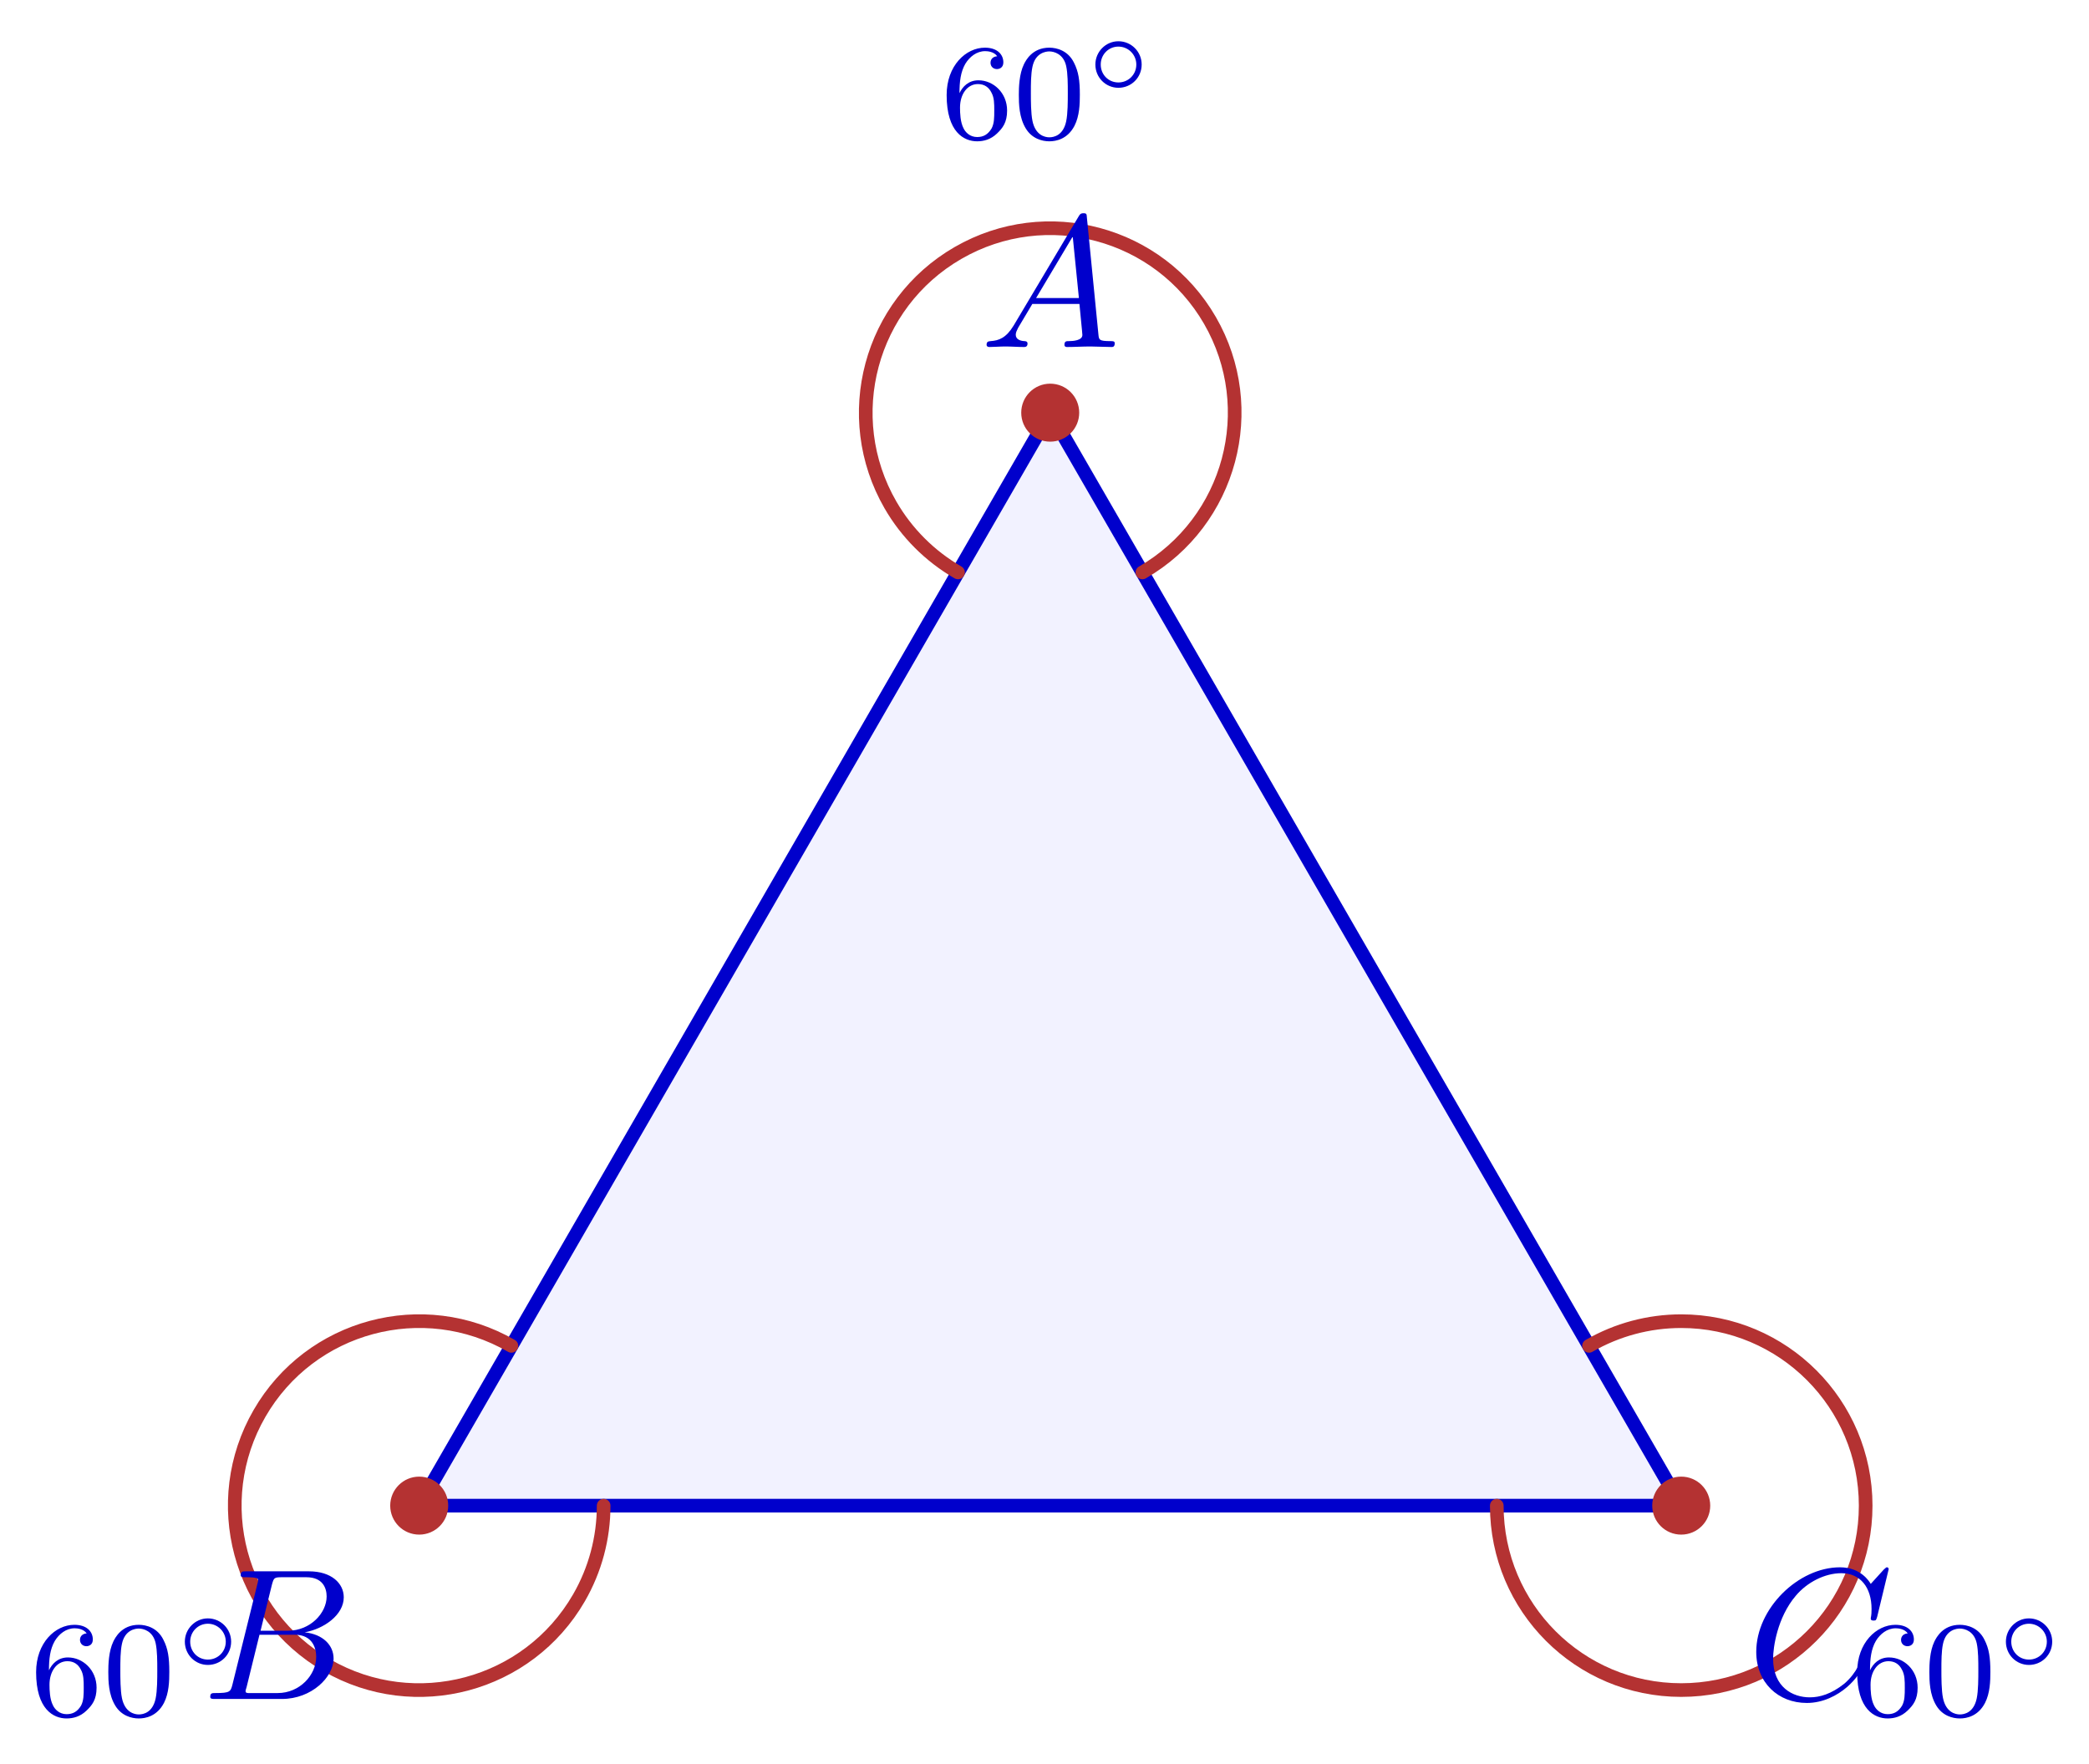
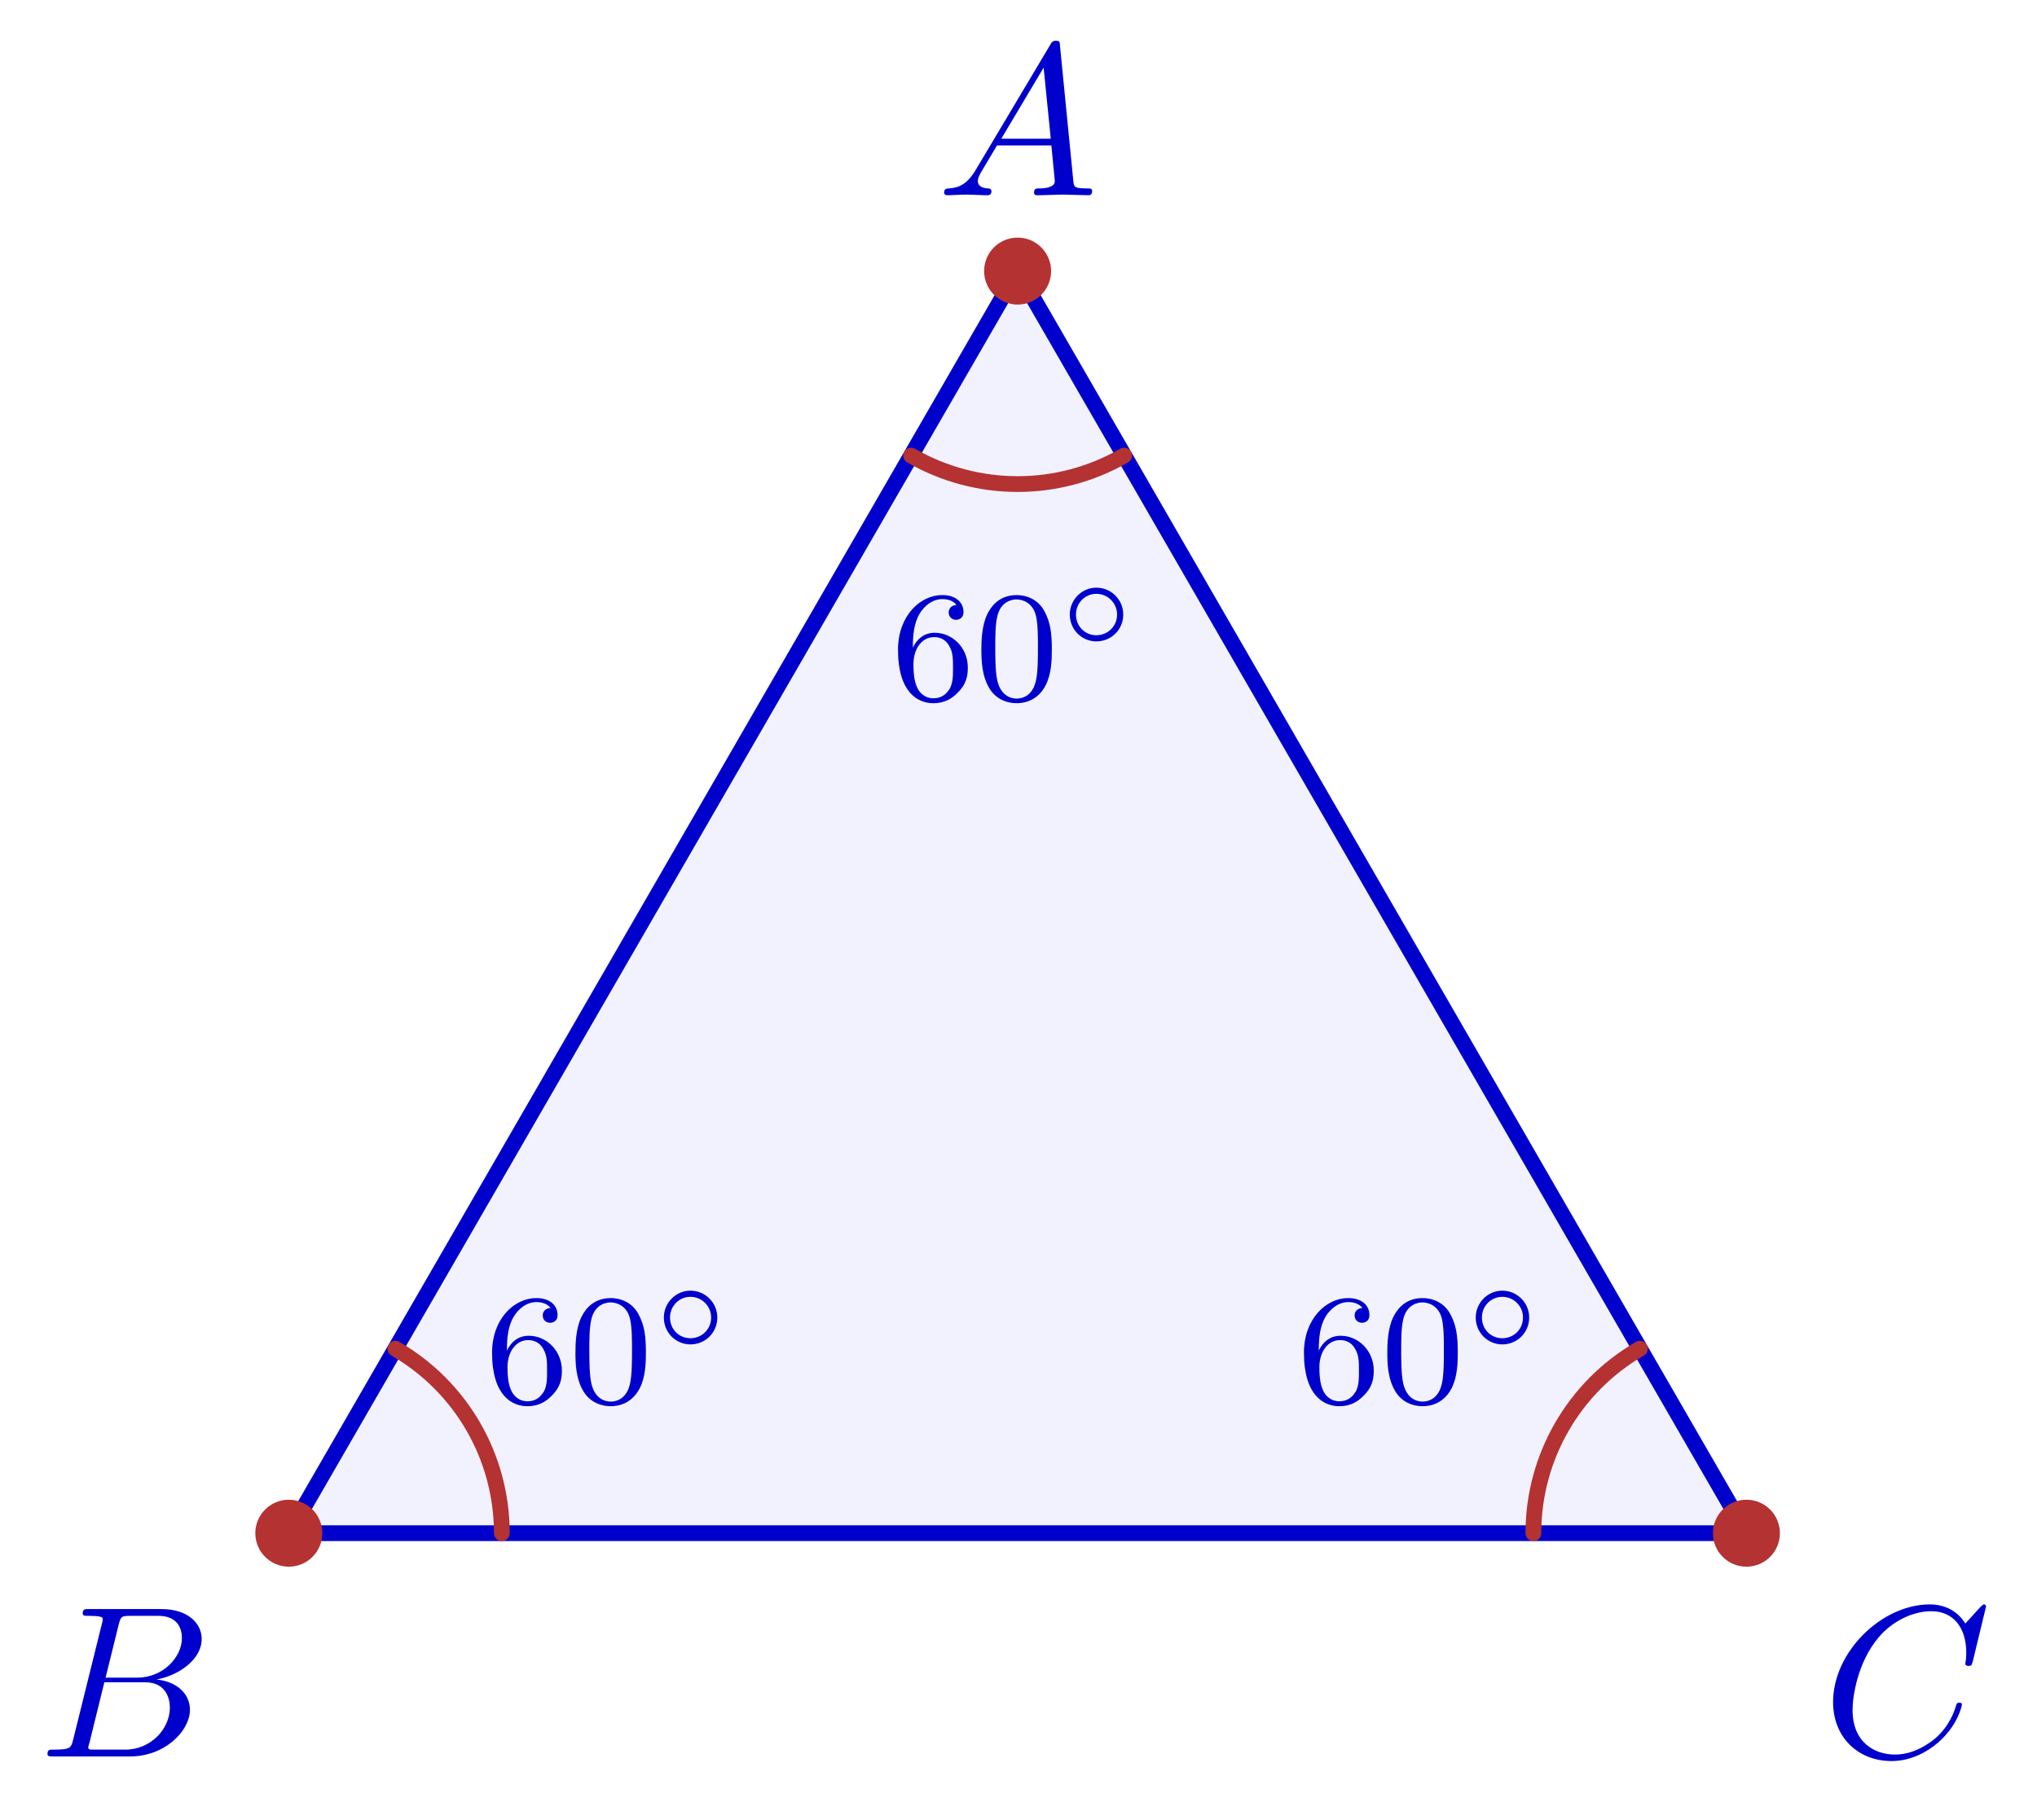
- <svg xmlns="http://www.w3.org/2000/svg" xmlns:xlink="http://www.w3.org/1999/xlink" width="122pt" height="103pt" viewBox="0 0 122 103">
+ <svg xmlns="http://www.w3.org/2000/svg" xmlns:xlink="http://www.w3.org/1999/xlink" width="103pt" height="92pt" viewBox="0 0 103 92">
  <defs>
    <g>
      <g id="glyph-0-0">
        <path d="M 1.094 -2.641 C 1.094 -3.297 1.156 -3.875 1.438 -4.359 C 1.688 -4.766 2.094 -5.094 2.594 -5.094 C 2.75 -5.094 3.109 -5.062 3.297 -4.797 C 2.938 -4.766 2.906 -4.5 2.906 -4.422 C 2.906 -4.172 3.094 -4.047 3.281 -4.047 C 3.422 -4.047 3.656 -4.125 3.656 -4.438 C 3.656 -4.906 3.297 -5.297 2.578 -5.297 C 1.469 -5.297 0.344 -4.25 0.344 -2.531 C 0.344 -0.359 1.359 0.172 2.125 0.172 C 2.516 0.172 2.922 0.062 3.281 -0.281 C 3.609 -0.594 3.875 -0.922 3.875 -1.625 C 3.875 -2.656 3.078 -3.391 2.203 -3.391 C 1.625 -3.391 1.281 -3.031 1.094 -2.641 Z M 2.125 -0.078 C 1.703 -0.078 1.438 -0.359 1.328 -0.594 C 1.141 -0.953 1.125 -1.484 1.125 -1.797 C 1.125 -2.578 1.547 -3.172 2.172 -3.172 C 2.562 -3.172 2.812 -2.969 2.953 -2.688 C 3.125 -2.391 3.125 -2.031 3.125 -1.625 C 3.125 -1.219 3.125 -0.875 2.969 -0.578 C 2.75 -0.219 2.484 -0.078 2.125 -0.078 Z M 2.125 -0.078 " />
      </g>
      <g id="glyph-0-1">
        <path d="M 3.891 -2.547 C 3.891 -3.391 3.812 -3.906 3.547 -4.422 C 3.203 -5.125 2.547 -5.297 2.109 -5.297 C 1.109 -5.297 0.734 -4.547 0.625 -4.328 C 0.344 -3.75 0.328 -2.953 0.328 -2.547 C 0.328 -2.016 0.344 -1.219 0.734 -0.578 C 1.094 0.016 1.688 0.172 2.109 0.172 C 2.5 0.172 3.172 0.047 3.578 -0.734 C 3.875 -1.312 3.891 -2.031 3.891 -2.547 Z M 2.109 -0.062 C 1.844 -0.062 1.297 -0.188 1.125 -1.016 C 1.031 -1.469 1.031 -2.219 1.031 -2.641 C 1.031 -3.188 1.031 -3.75 1.125 -4.188 C 1.297 -5 1.906 -5.078 2.109 -5.078 C 2.375 -5.078 2.938 -4.938 3.094 -4.219 C 3.188 -3.781 3.188 -3.172 3.188 -2.641 C 3.188 -2.172 3.188 -1.453 3.094 -1 C 2.922 -0.172 2.375 -0.062 2.109 -0.062 Z M 2.109 -0.062 " />
      </g>
      <g id="glyph-1-0">
        <path d="M 3.266 -1.5 C 3.266 -2.25 2.656 -2.859 1.906 -2.859 C 1.172 -2.859 0.562 -2.25 0.562 -1.5 C 0.562 -0.734 1.172 -0.141 1.906 -0.141 C 2.656 -0.141 3.266 -0.734 3.266 -1.5 Z M 1.906 -0.453 C 1.328 -0.453 0.875 -0.906 0.875 -1.5 C 0.875 -2.078 1.328 -2.547 1.906 -2.547 C 2.484 -2.547 2.953 -2.078 2.953 -1.5 C 2.953 -0.906 2.484 -0.453 1.906 -0.453 Z M 1.906 -0.453 " />
      </g>
      <g id="glyph-2-0">
        <path d="M 1.953 -1.25 C 1.516 -0.531 1.094 -0.375 0.609 -0.344 C 0.484 -0.328 0.375 -0.328 0.375 -0.125 C 0.375 -0.047 0.438 0 0.531 0 C 0.812 0 1.156 -0.031 1.469 -0.031 C 1.828 -0.031 2.203 0 2.547 0 C 2.625 0 2.766 0 2.766 -0.203 C 2.766 -0.328 2.656 -0.344 2.578 -0.344 C 2.328 -0.359 2.078 -0.453 2.078 -0.719 C 2.078 -0.844 2.141 -0.969 2.219 -1.125 L 3.047 -2.516 L 5.797 -2.516 C 5.812 -2.297 5.969 -0.812 5.969 -0.703 C 5.969 -0.375 5.406 -0.344 5.188 -0.344 C 5.031 -0.344 4.922 -0.344 4.922 -0.125 C 4.922 0 5.047 0 5.078 0 C 5.516 0 5.984 -0.031 6.438 -0.031 C 6.703 -0.031 7.391 0 7.672 0 C 7.734 0 7.859 0 7.859 -0.219 C 7.859 -0.344 7.75 -0.344 7.609 -0.344 C 6.938 -0.344 6.938 -0.422 6.906 -0.734 L 6.234 -7.547 C 6.219 -7.766 6.219 -7.812 6.031 -7.812 C 5.859 -7.812 5.812 -7.734 5.75 -7.625 Z M 3.266 -2.859 L 5.406 -6.453 L 5.766 -2.859 Z M 3.266 -2.859 " />
      </g>
      <g id="glyph-2-1">
        <path d="M 1.75 -0.844 C 1.641 -0.422 1.609 -0.344 0.75 -0.344 C 0.562 -0.344 0.453 -0.344 0.453 -0.125 C 0.453 0 0.562 0 0.75 0 L 4.641 0 C 6.375 0 7.656 -1.281 7.656 -2.359 C 7.656 -3.141 7.031 -3.781 5.969 -3.891 C 7.094 -4.094 8.25 -4.906 8.25 -5.938 C 8.25 -6.75 7.531 -7.453 6.219 -7.453 L 2.547 -7.453 C 2.344 -7.453 2.234 -7.453 2.234 -7.234 C 2.234 -7.109 2.328 -7.109 2.547 -7.109 C 2.562 -7.109 2.766 -7.109 2.953 -7.094 C 3.156 -7.062 3.25 -7.062 3.25 -6.922 C 3.25 -6.875 3.234 -6.844 3.203 -6.703 Z M 3.391 -3.984 L 4.062 -6.703 C 4.172 -7.078 4.188 -7.109 4.656 -7.109 L 6.062 -7.109 C 7.031 -7.109 7.25 -6.469 7.25 -5.984 C 7.25 -5.031 6.312 -3.984 4.984 -3.984 Z M 2.906 -0.344 C 2.75 -0.344 2.719 -0.344 2.656 -0.344 C 2.547 -0.359 2.516 -0.375 2.516 -0.453 C 2.516 -0.484 2.516 -0.516 2.578 -0.703 L 3.328 -3.75 L 5.391 -3.75 C 6.438 -3.75 6.641 -2.938 6.641 -2.469 C 6.641 -1.391 5.672 -0.344 4.391 -0.344 Z M 2.906 -0.344 " />
      </g>
      <g id="glyph-2-2">
        <path d="M 8.281 -7.578 C 8.281 -7.609 8.266 -7.688 8.172 -7.688 C 8.141 -7.688 8.125 -7.672 8 -7.562 L 7.234 -6.719 C 7.141 -6.875 6.641 -7.688 5.438 -7.688 C 3 -7.688 0.547 -5.281 0.547 -2.75 C 0.547 -0.953 1.828 0.234 3.5 0.234 C 4.453 0.234 5.281 -0.203 5.859 -0.703 C 6.875 -1.594 7.062 -2.578 7.062 -2.625 C 7.062 -2.719 6.953 -2.719 6.922 -2.719 C 6.859 -2.719 6.812 -2.703 6.781 -2.625 C 6.688 -2.297 6.438 -1.531 5.688 -0.891 C 4.922 -0.281 4.25 -0.094 3.672 -0.094 C 2.688 -0.094 1.531 -0.672 1.531 -2.359 C 1.531 -2.984 1.766 -4.75 2.859 -6.031 C 3.516 -6.812 4.547 -7.344 5.516 -7.344 C 6.625 -7.344 7.281 -6.516 7.281 -5.25 C 7.281 -4.812 7.234 -4.797 7.234 -4.688 C 7.234 -4.578 7.359 -4.578 7.406 -4.578 C 7.547 -4.578 7.547 -4.609 7.609 -4.797 Z M 8.281 -7.578 " />
      </g>
    </g>
  </defs>
-   <path fill-rule="nonzero" fill="rgb(95%, 95%, 100%)" fill-opacity="1" stroke-width="0.797" stroke-linecap="round" stroke-linejoin="round" stroke="rgb(0%, 0%, 79.999%)" stroke-opacity="1" stroke-miterlimit="10" d="M 36.849 63.826 L 0.001 -0.002 L 73.701 -0.002 Z M 36.849 63.826 " transform="matrix(1, 0, 0, -1, 24.483, 87.928)" />
-   <path fill="none" stroke-width="0.797" stroke-linecap="round" stroke-linejoin="round" stroke="rgb(70.589%, 19.608%, 19.608%)" stroke-opacity="1" stroke-miterlimit="10" d="M 42.236 54.498 C 47.388 57.475 49.154 64.061 46.181 69.213 C 43.205 74.365 36.619 76.131 31.466 73.155 C 26.314 70.182 24.548 63.592 27.521 58.44 C 28.466 56.803 29.829 55.444 31.466 54.498 " transform="matrix(1, 0, 0, -1, 24.483, 87.928)" />
+   <path fill-rule="nonzero" fill="rgb(95%, 95%, 100%)" fill-opacity="1" stroke-width="0.797" stroke-linecap="round" stroke-linejoin="round" stroke="rgb(0%, 0%, 79.999%)" stroke-opacity="1" stroke-miterlimit="10" d="M 36.852 63.829 L 0 0.001 L 73.704 0.001 Z M 36.852 63.829 " transform="matrix(1, 0, 0, -1, 14.605, 77.536)" />
+   <path fill="none" stroke-width="0.797" stroke-linecap="round" stroke-linejoin="round" stroke="rgb(70.589%, 19.608%, 19.608%)" stroke-opacity="1" stroke-miterlimit="10" d="M 31.465 54.497 C 34.797 52.575 38.903 52.575 42.235 54.497 " transform="matrix(1, 0, 0, -1, 14.605, 77.536)" />
  <g fill="rgb(0%, 0%, 79.999%)" fill-opacity="1">
-     <use xlink:href="#glyph-0-0" x="54.941" y="8.081" />
-     <use xlink:href="#glyph-0-1" x="59.173" y="8.081" />
+     <use xlink:href="#glyph-0-0" x="45.063" y="35.391" />
+     <use xlink:href="#glyph-0-1" x="49.295" y="35.391" />
  </g>
  <g fill="rgb(0%, 0%, 79.999%)" fill-opacity="1">
-     <use xlink:href="#glyph-1-0" x="63.409" y="5.268" />
+     <use xlink:href="#glyph-1-0" x="53.531" y="32.578" />
  </g>
-   <path fill="none" stroke-width="0.797" stroke-linecap="round" stroke-linejoin="round" stroke="rgb(70.589%, 19.608%, 19.608%)" stroke-opacity="1" stroke-miterlimit="10" d="M 5.384 9.33 C 0.232 12.303 -6.354 10.537 -9.327 5.385 C -12.303 0.233 -10.538 -6.353 -5.385 -9.33 C -0.233 -12.302 6.353 -10.537 9.329 -5.385 C 10.275 -3.748 10.771 -1.892 10.771 -0.002 " transform="matrix(1, 0, 0, -1, 24.483, 87.928)" />
+   <path fill="none" stroke-width="0.797" stroke-linecap="round" stroke-linejoin="round" stroke="rgb(70.589%, 19.608%, 19.608%)" stroke-opacity="1" stroke-miterlimit="10" d="M 10.77 0.001 C 10.77 3.849 8.719 7.403 5.387 9.329 " transform="matrix(1, 0, 0, -1, 14.605, 77.536)" />
  <g fill="rgb(0%, 0%, 79.999%)" fill-opacity="1">
-     <use xlink:href="#glyph-0-0" x="1.765" y="100.185" />
-     <use xlink:href="#glyph-0-1" x="5.997" y="100.185" />
+     <use xlink:href="#glyph-0-0" x="24.537" y="70.943" />
+     <use xlink:href="#glyph-0-1" x="28.769" y="70.943" />
  </g>
  <g fill="rgb(0%, 0%, 79.999%)" fill-opacity="1">
-     <use xlink:href="#glyph-1-0" x="10.233" y="97.372" />
+     <use xlink:href="#glyph-1-0" x="33.005" y="68.13" />
  </g>
-   <path fill="none" stroke-width="0.797" stroke-linecap="round" stroke-linejoin="round" stroke="rgb(70.589%, 19.608%, 19.608%)" stroke-opacity="1" stroke-miterlimit="10" d="M 62.931 -0.002 C 62.931 -5.951 67.751 -10.771 73.701 -10.771 C 79.65 -10.771 84.474 -5.951 84.474 -0.002 C 84.474 5.948 79.65 10.772 73.701 10.772 C 71.81 10.772 69.954 10.276 68.318 9.33 " transform="matrix(1, 0, 0, -1, 24.483, 87.928)" />
+   <path fill="none" stroke-width="0.797" stroke-linecap="round" stroke-linejoin="round" stroke="rgb(70.589%, 19.608%, 19.608%)" stroke-opacity="1" stroke-miterlimit="10" d="M 68.317 9.329 C 64.985 7.403 62.93 3.849 62.93 0.001 " transform="matrix(1, 0, 0, -1, 14.605, 77.536)" />
  <g fill="rgb(0%, 0%, 79.999%)" fill-opacity="1">
-     <use xlink:href="#glyph-0-0" x="108.117" y="100.185" />
-     <use xlink:href="#glyph-0-1" x="112.349" y="100.185" />
+     <use xlink:href="#glyph-0-0" x="65.589" y="70.943" />
+     <use xlink:href="#glyph-0-1" x="69.821" y="70.943" />
  </g>
  <g fill="rgb(0%, 0%, 79.999%)" fill-opacity="1">
-     <use xlink:href="#glyph-1-0" x="116.585" y="97.372" />
+     <use xlink:href="#glyph-1-0" x="74.057" y="68.13" />
  </g>
-   <path fill-rule="nonzero" fill="rgb(70.599%, 19.6%, 19.6%)" fill-opacity="1" d="M 63.027 24.102 C 63.027 23.164 62.27 22.406 61.332 22.406 C 60.398 22.406 59.641 23.164 59.641 24.102 C 59.641 25.035 60.398 25.793 61.332 25.793 C 62.27 25.793 63.027 25.035 63.027 24.102 Z M 63.027 24.102 " />
+   <path fill-rule="nonzero" fill="rgb(70.599%, 19.6%, 19.6%)" fill-opacity="1" d="M 53.148 13.707 C 53.148 12.773 52.391 12.016 51.457 12.016 C 50.52 12.016 49.762 12.773 49.762 13.707 C 49.762 14.645 50.52 15.402 51.457 15.402 C 52.391 15.402 53.148 14.645 53.148 13.707 Z M 53.148 13.707 " />
  <g fill="rgb(0%, 0%, 79.999%)" fill-opacity="1">
-     <use xlink:href="#glyph-2-0" x="57.243" y="20.265" />
+     <use xlink:href="#glyph-2-0" x="47.365" y="9.873" />
  </g>
-   <path fill-rule="nonzero" fill="rgb(70.599%, 19.6%, 19.6%)" fill-opacity="1" d="M 26.176 87.93 C 26.176 86.992 25.418 86.234 24.484 86.234 C 23.547 86.234 22.789 86.992 22.789 87.93 C 22.789 88.863 23.547 89.621 24.484 89.621 C 25.418 89.621 26.176 88.863 26.176 87.93 Z M 26.176 87.93 " />
+   <path fill-rule="nonzero" fill="rgb(70.599%, 19.6%, 19.6%)" fill-opacity="1" d="M 16.297 77.535 C 16.297 76.602 15.539 75.844 14.605 75.844 C 13.668 75.844 12.91 76.602 12.91 77.535 C 12.91 78.473 13.668 79.23 14.605 79.23 C 15.539 79.23 16.297 78.473 16.297 77.535 Z M 16.297 77.535 " />
  <g fill="rgb(0%, 0%, 79.999%)" fill-opacity="1">
-     <use xlink:href="#glyph-2-1" x="11.826" y="99.218" />
+     <use xlink:href="#glyph-2-1" x="1.948" y="88.826" />
  </g>
-   <path fill-rule="nonzero" fill="rgb(70.599%, 19.6%, 19.6%)" fill-opacity="1" d="M 99.879 87.93 C 99.879 86.992 99.121 86.234 98.184 86.234 C 97.25 86.234 96.492 86.992 96.492 87.93 C 96.492 88.863 97.25 89.621 98.184 89.621 C 99.121 89.621 99.879 88.863 99.879 87.93 Z M 99.879 87.93 " />
+   <path fill-rule="nonzero" fill="rgb(70.599%, 19.6%, 19.6%)" fill-opacity="1" d="M 90 77.535 C 90 76.602 89.242 75.844 88.309 75.844 C 87.371 75.844 86.613 76.602 86.613 77.535 C 86.613 78.473 87.371 79.23 88.309 79.23 C 89.242 79.23 90 78.473 90 77.535 Z M 90 77.535 " />
  <g fill="rgb(0%, 0%, 79.999%)" fill-opacity="1">
-     <use xlink:href="#glyph-2-2" x="102.02" y="99.218" />
+     <use xlink:href="#glyph-2-2" x="92.142" y="88.826" />
  </g>
</svg>
